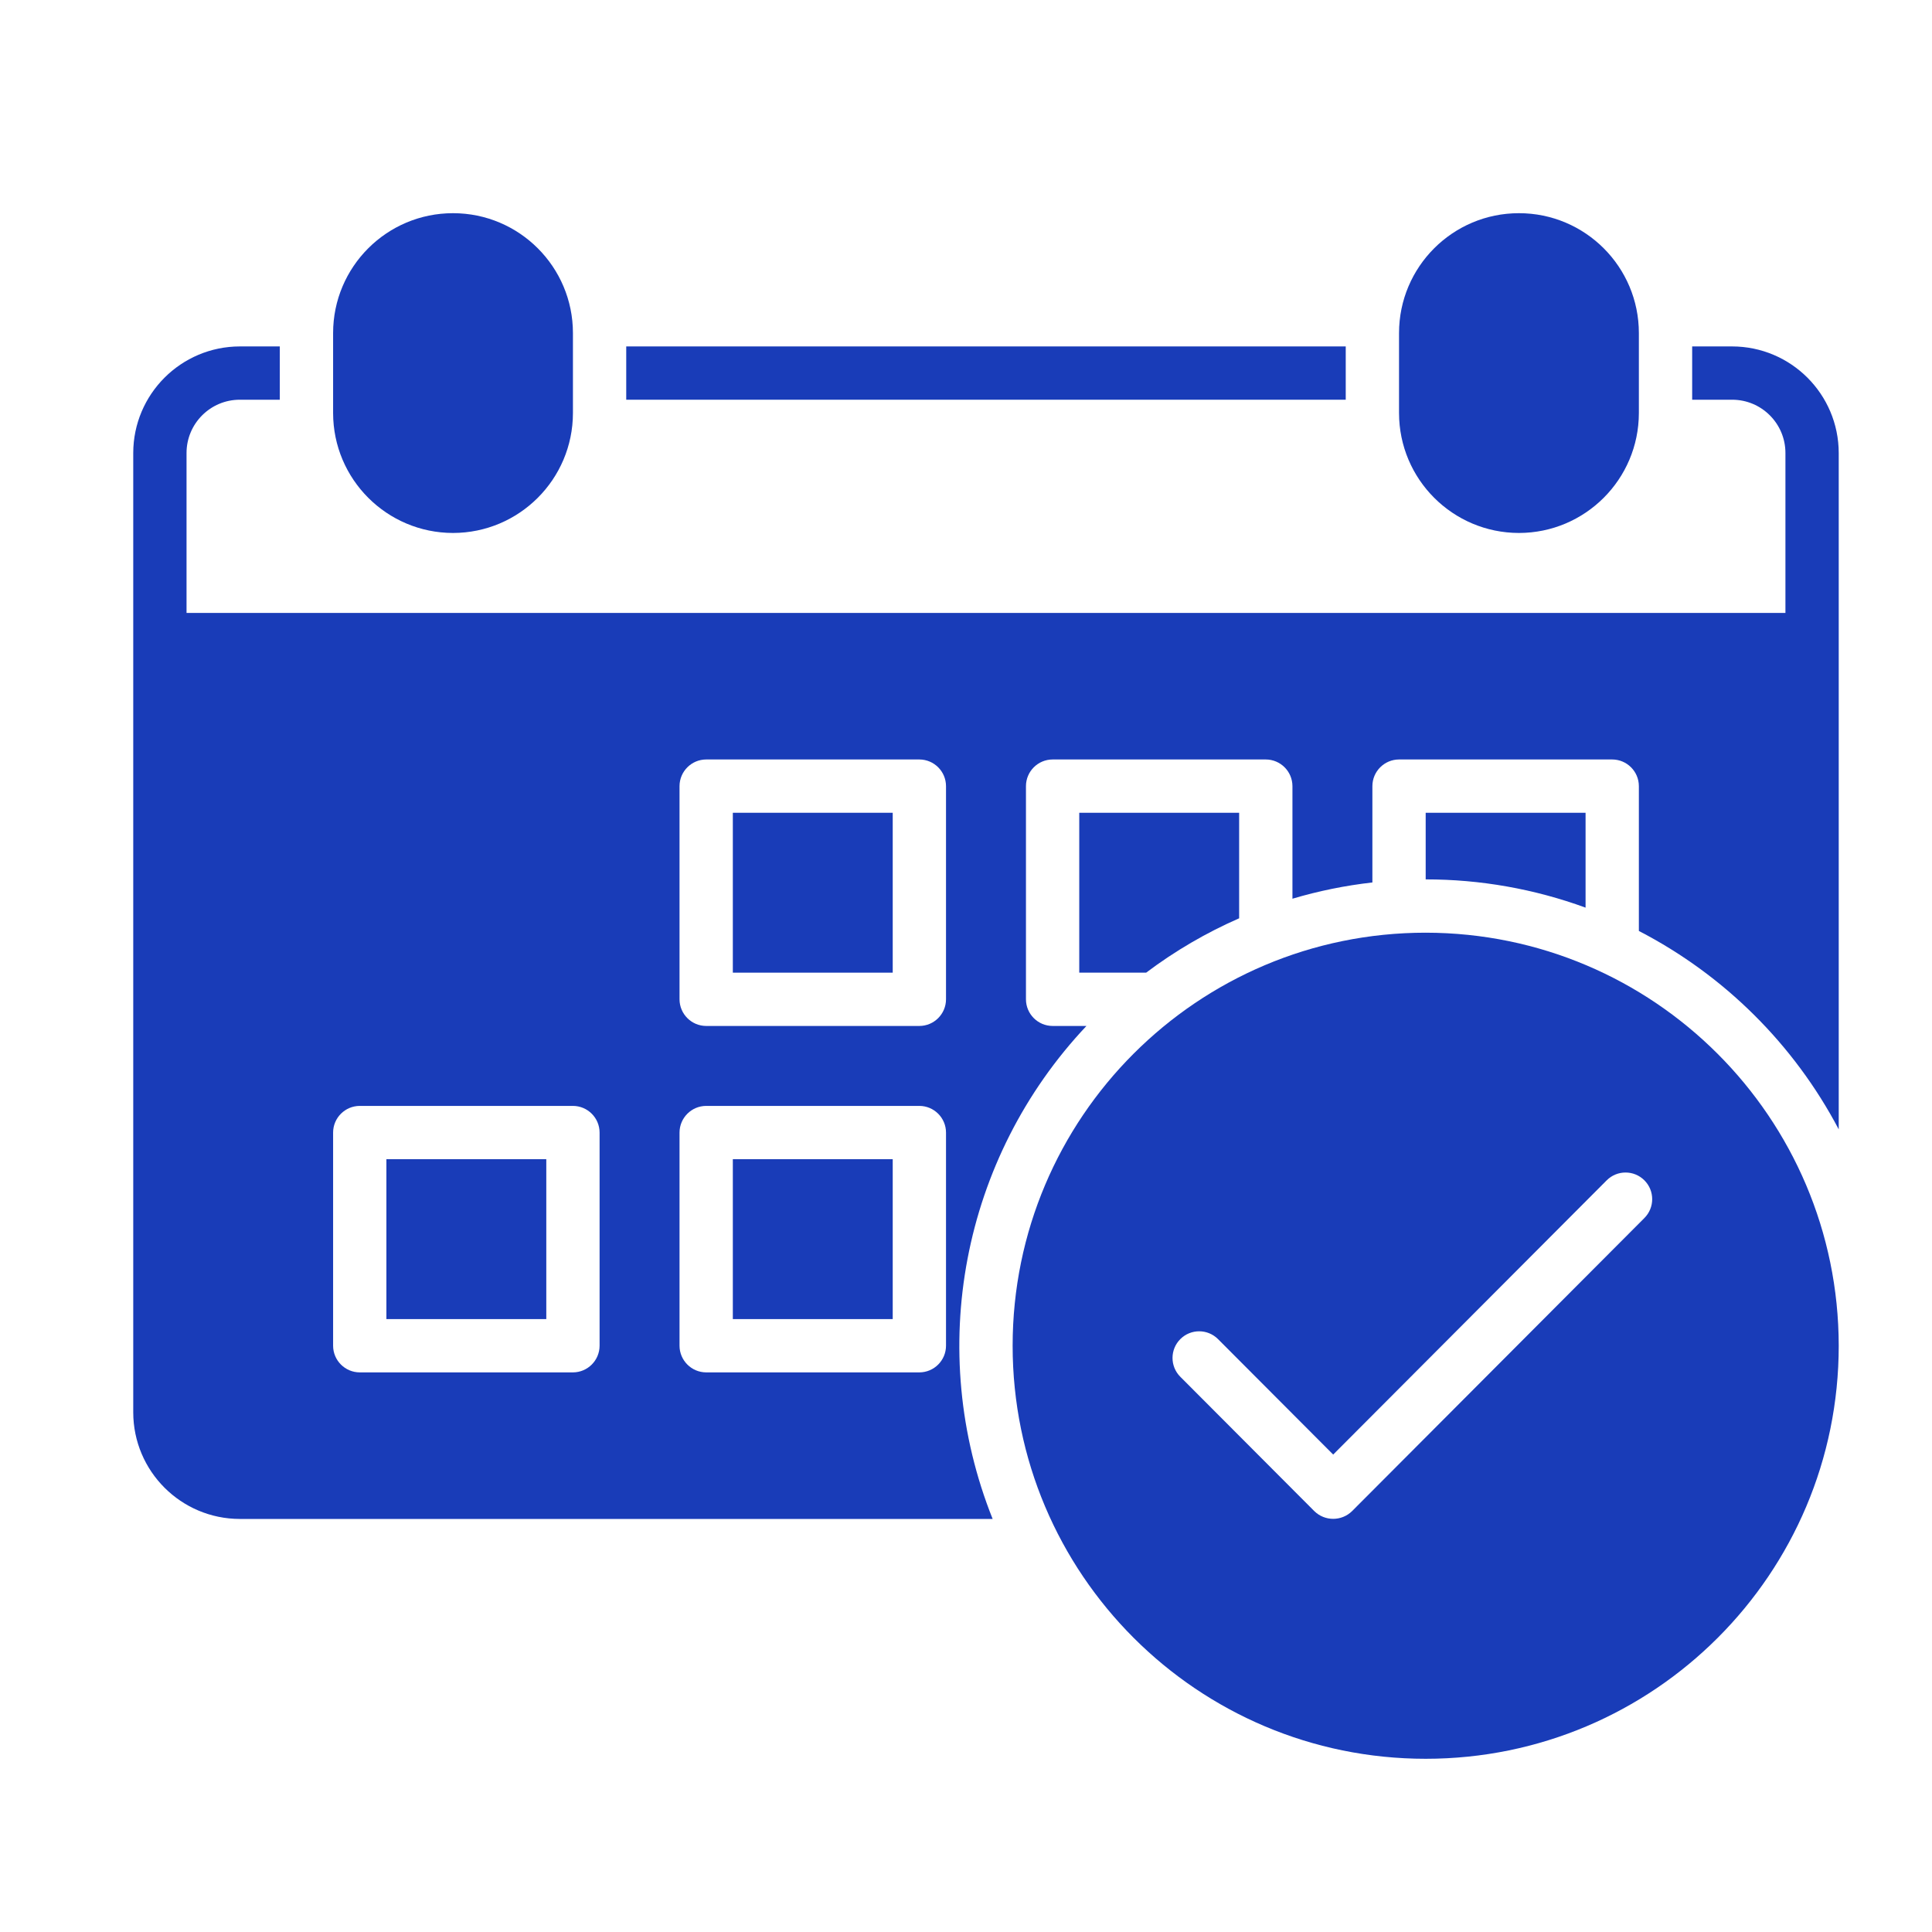
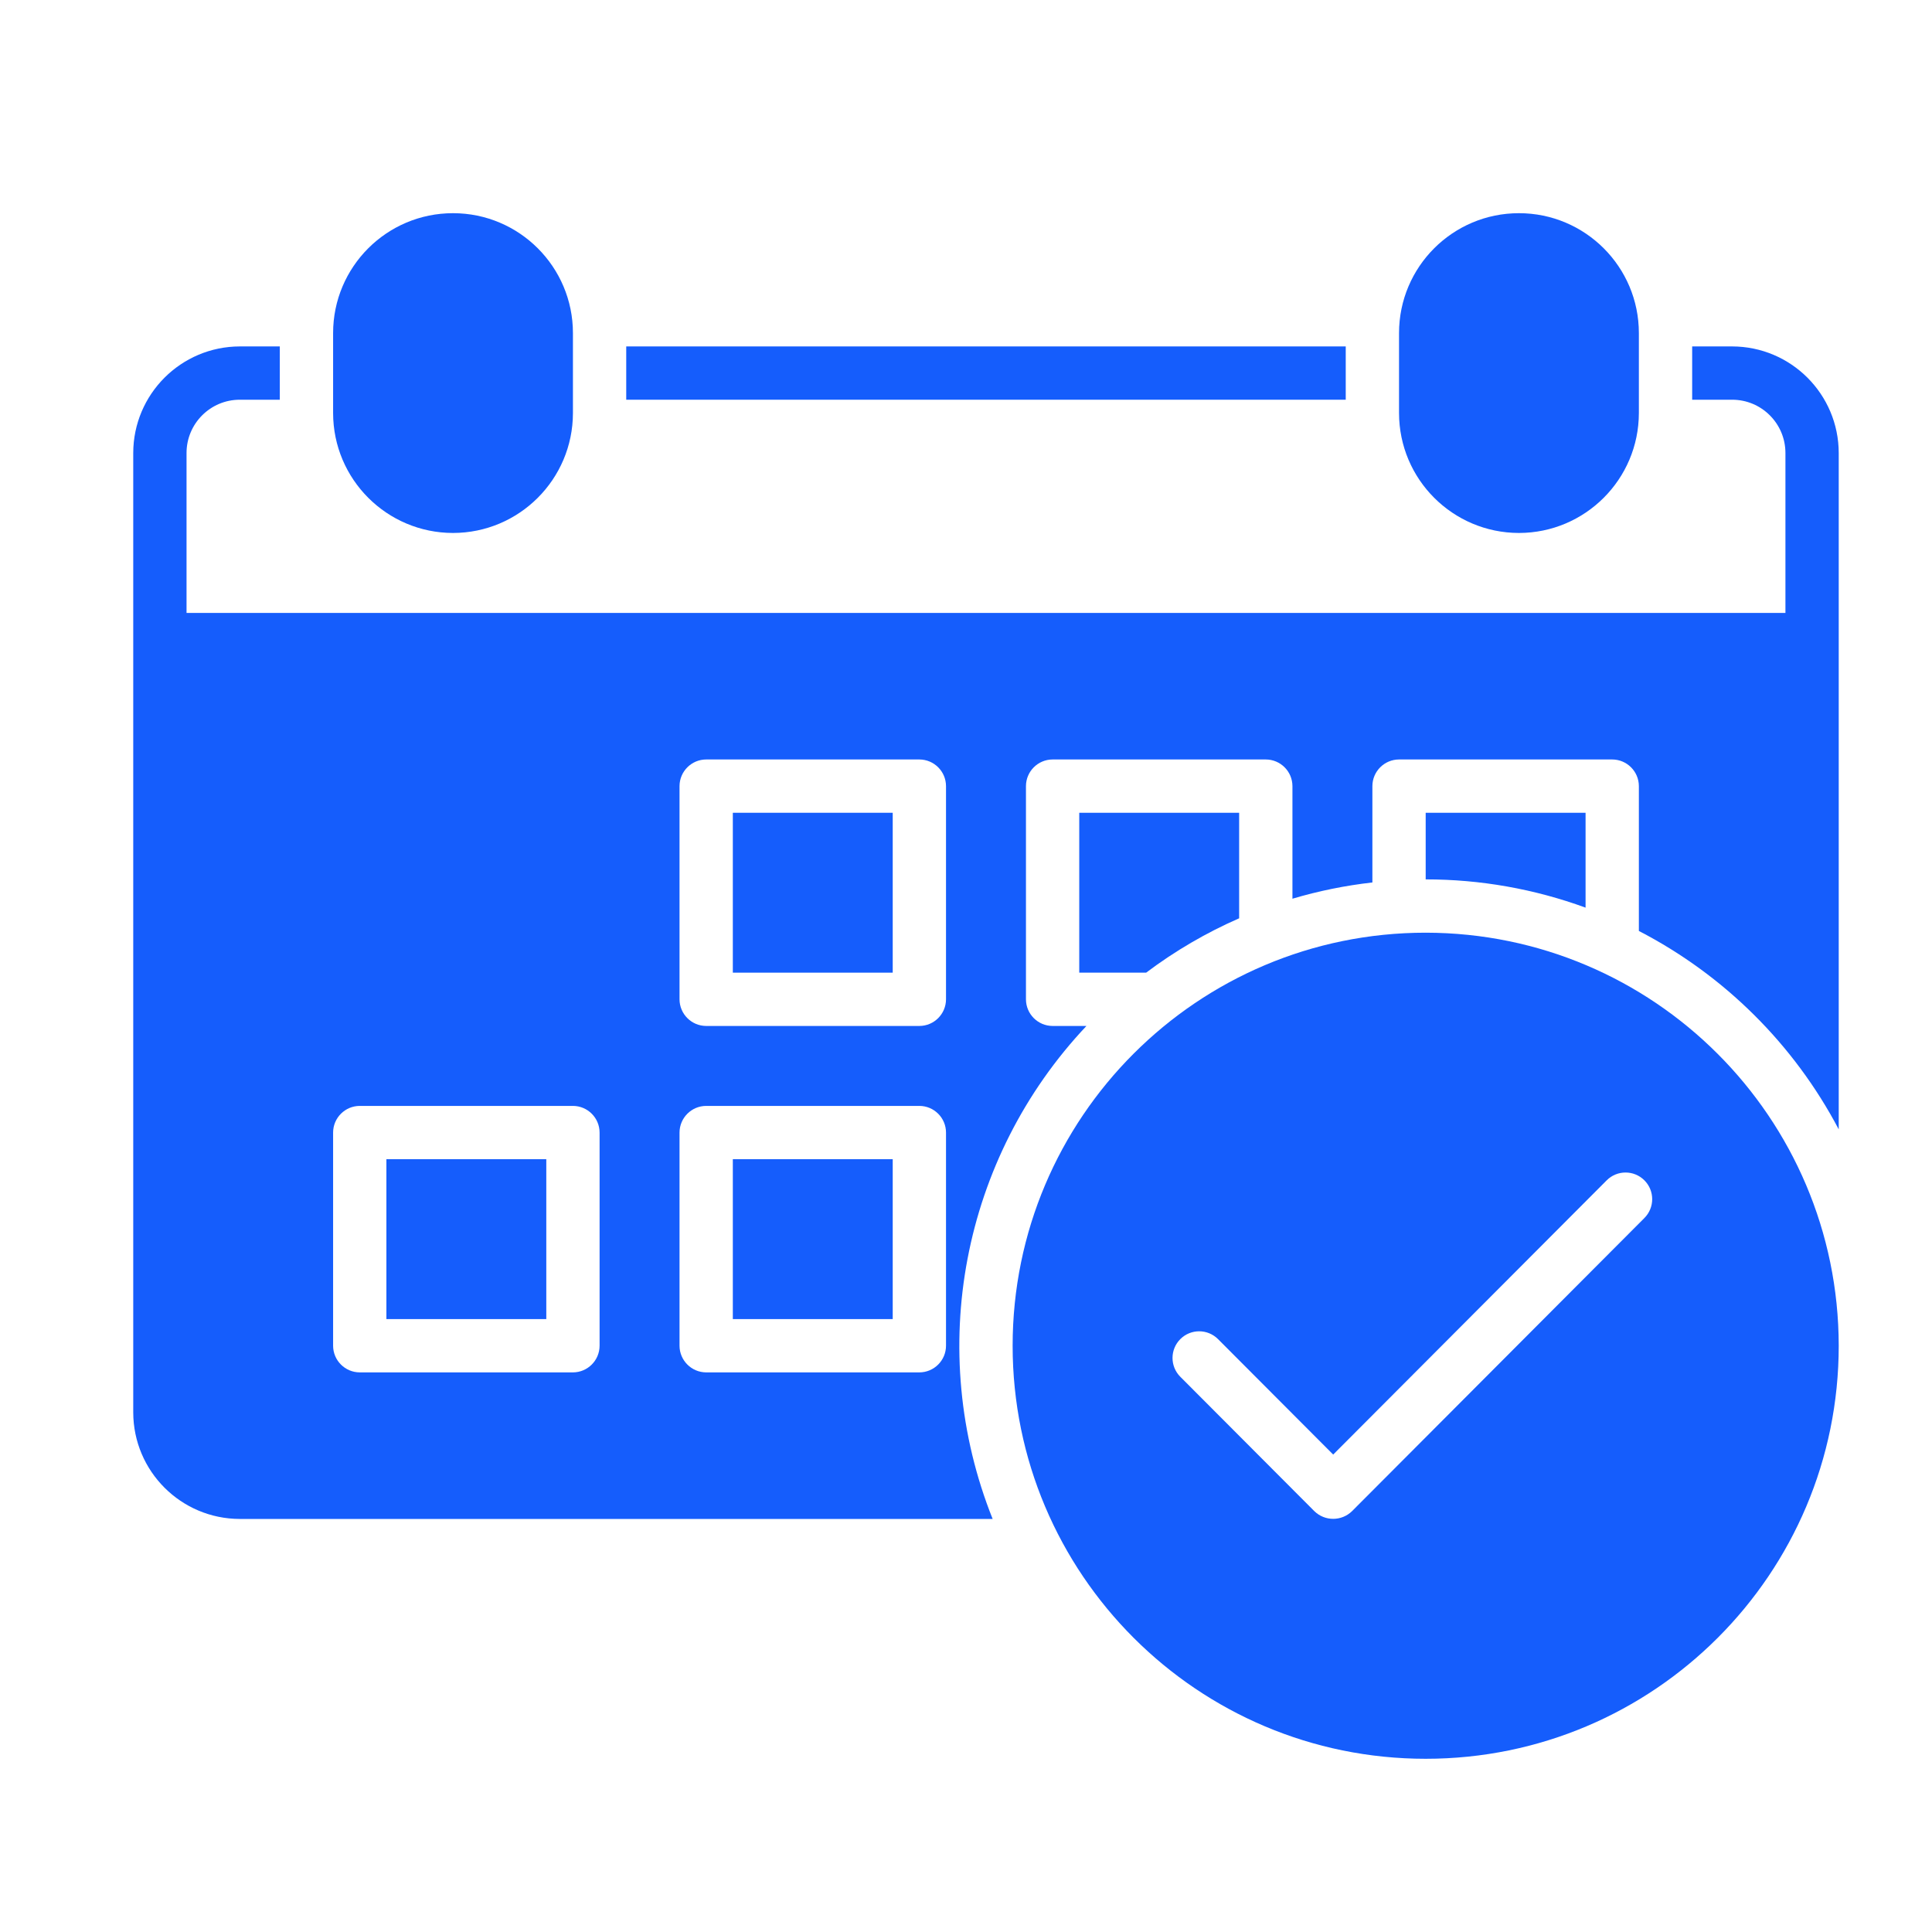
- <svg xmlns="http://www.w3.org/2000/svg" data-name="Layer 1" viewBox="0 -10 125 145" x="0px" width="58px" height="58px" fill="#193cb8" y="0px">
+ <svg xmlns="http://www.w3.org/2000/svg" data-name="Layer 1" viewBox="0 -10 125 145" x="0px" width="58px" height="58px" fill="#155dfc" y="0px">
  <rect x="37" y="16" width="54" height="4" />
  <path d="M104,30a9.01,9.01,0,0,0,9-9V15a9,9,0,0,0-18,0v6A9.01,9.01,0,0,0,104,30Z" />
  <path d="M24,30a9.01,9.01,0,0,0,9-9V15a9,9,0,0,0-18,0v6A9.01,9.01,0,0,0,24,30Z" />
  <path d="M97,60a31,31,0,1,0,31,31A31.035,31.035,0,0,0,97,60Zm16.416,21.413-21.942,22a2.022,2.022,0,0,1-2.832,0C88.627,103.398,78.584,93.329,78.584,93.329a2,2,0,0,1,2.832-2.825l8.642,8.664L110.584,78.587a2,2,0,0,1,2.832,2.825Z" />
  <rect x="45" y="51" width="12" height="12" />
  <rect x="45" y="77" width="12" height="12" />
  <rect x="19" y="77" width="12" height="12" />
  <path d="M71,51V63h5.02A34.751,34.751,0,0,1,83,58.92V51Zm26,0v5a34.855,34.855,0,0,1,12,2.12V51Zm23-35h-3v4h3a3.999,3.999,0,0,1,4,4V36H4V24a3.999,3.999,0,0,1,4-4h3V16H8a8.011,8.011,0,0,0-8,8V96a8.011,8.011,0,0,0,8,8H64.5a34.989,34.989,0,0,1,7.04-37H69a2.006,2.006,0,0,1-2-2V49a2.006,2.006,0,0,1,2-2H85a2.006,2.006,0,0,1,2,2v8.45a34.863,34.863,0,0,1,6-1.22V49a2.006,2.006,0,0,1,2-2h16a2.006,2.006,0,0,1,2,2V59.87a35.275,35.275,0,0,1,15,14.89V24A8.011,8.011,0,0,0,120,16ZM35,91a2.006,2.006,0,0,1-2,2H17a2.006,2.006,0,0,1-2-2V75a2.006,2.006,0,0,1,2-2H33a2.006,2.006,0,0,1,2,2Zm26,0a2.006,2.006,0,0,1-2,2H43a2.006,2.006,0,0,1-2-2V75a2.006,2.006,0,0,1,2-2H59a2.006,2.006,0,0,1,2,2Zm0-26a2.006,2.006,0,0,1-2,2H43a2.006,2.006,0,0,1-2-2V49a2.006,2.006,0,0,1,2-2H59a2.006,2.006,0,0,1,2,2Z" />
</svg>
